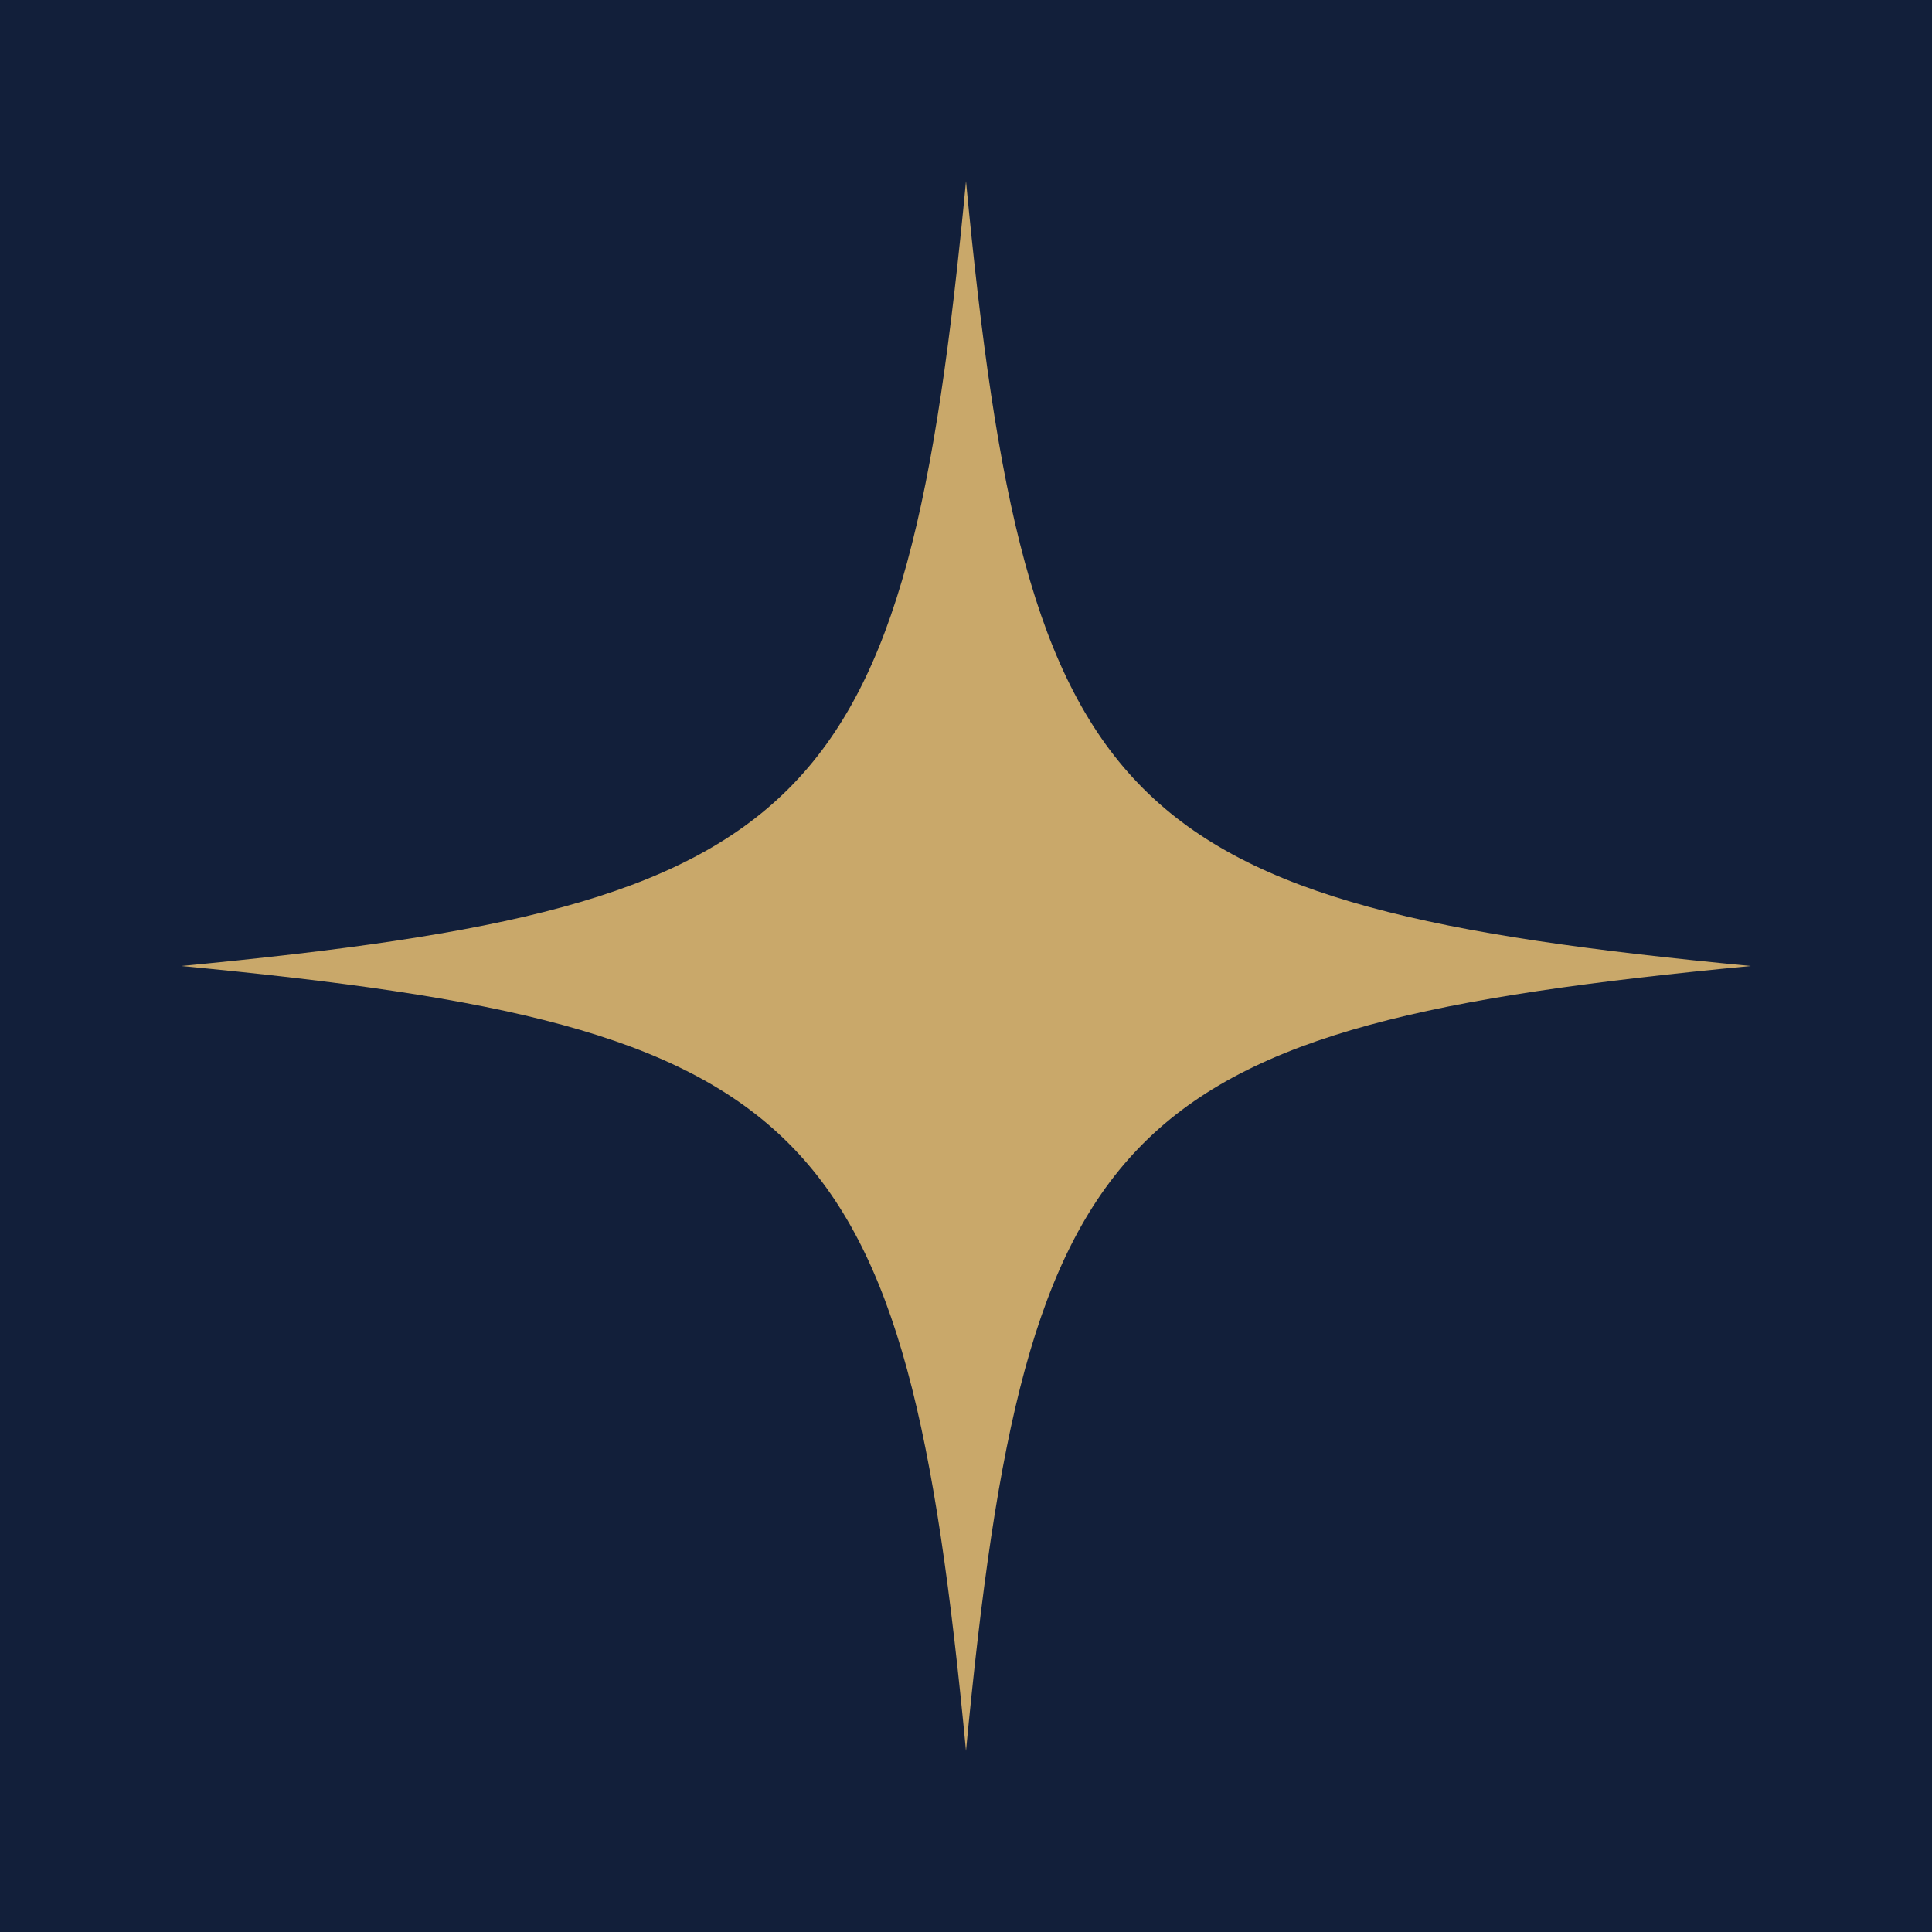
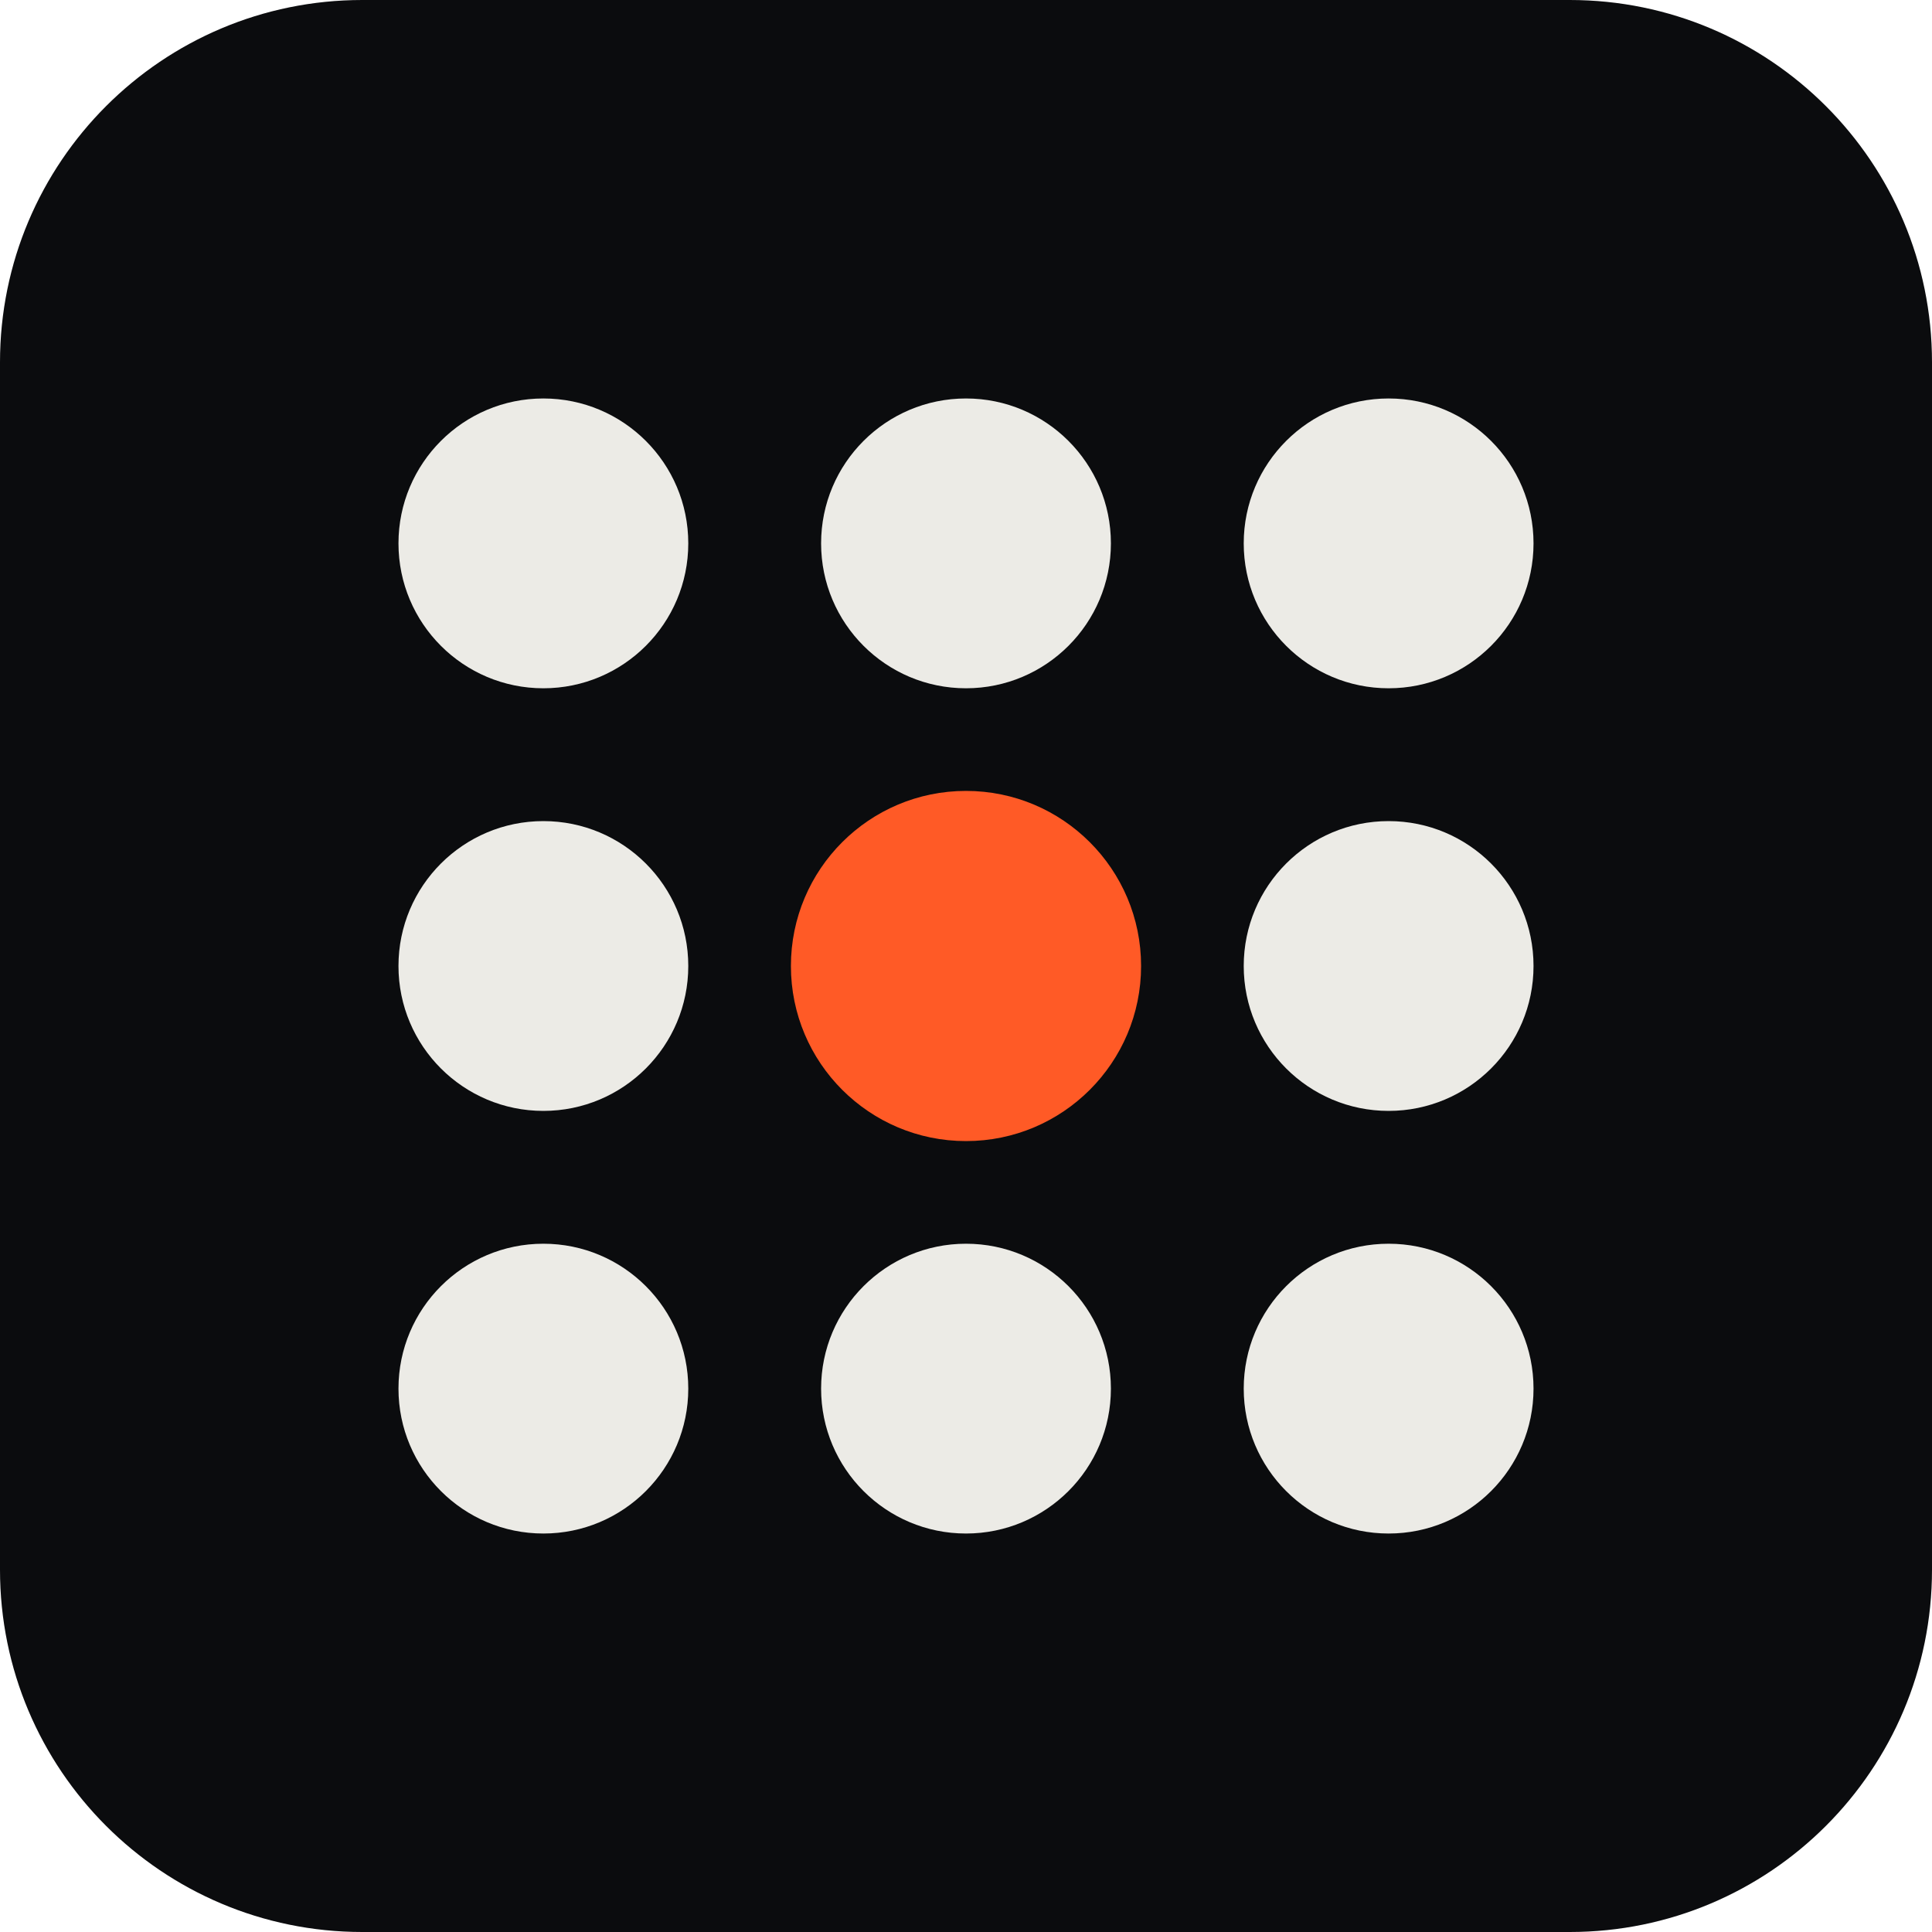
<svg xmlns="http://www.w3.org/2000/svg" viewBox="0 0 32 32">
-   <rect width="32" height="32" fill="#121f3a" />
-   <path d="M16 3 C17 13.5 18.5 15 29 16 C18.5 17 17 18.5 16 29 C15 18.5 13.5 17 3 16 C13.5 15 15 13.5 16 3 Z" fill="#c9a86a" />
+   <rect width="32" height="32" rx="6" fill="#0b0c0e" />
+   <g fill="#ecebe6">
+     <circle cx="9" cy="9" r="2.4" />
+     <circle cx="16" cy="9" r="2.4" />
+     <circle cx="23" cy="9" r="2.4" />
+     <circle cx="9" cy="16" r="2.4" />
+     <circle cx="23" cy="16" r="2.4" />
+     <circle cx="9" cy="23" r="2.4" />
+     <circle cx="16" cy="23" r="2.4" />
+     <circle cx="23" cy="23" r="2.4" />
+   </g>
+   <circle cx="16" cy="16" r="2.9" fill="#ff5a26" />
</svg>
